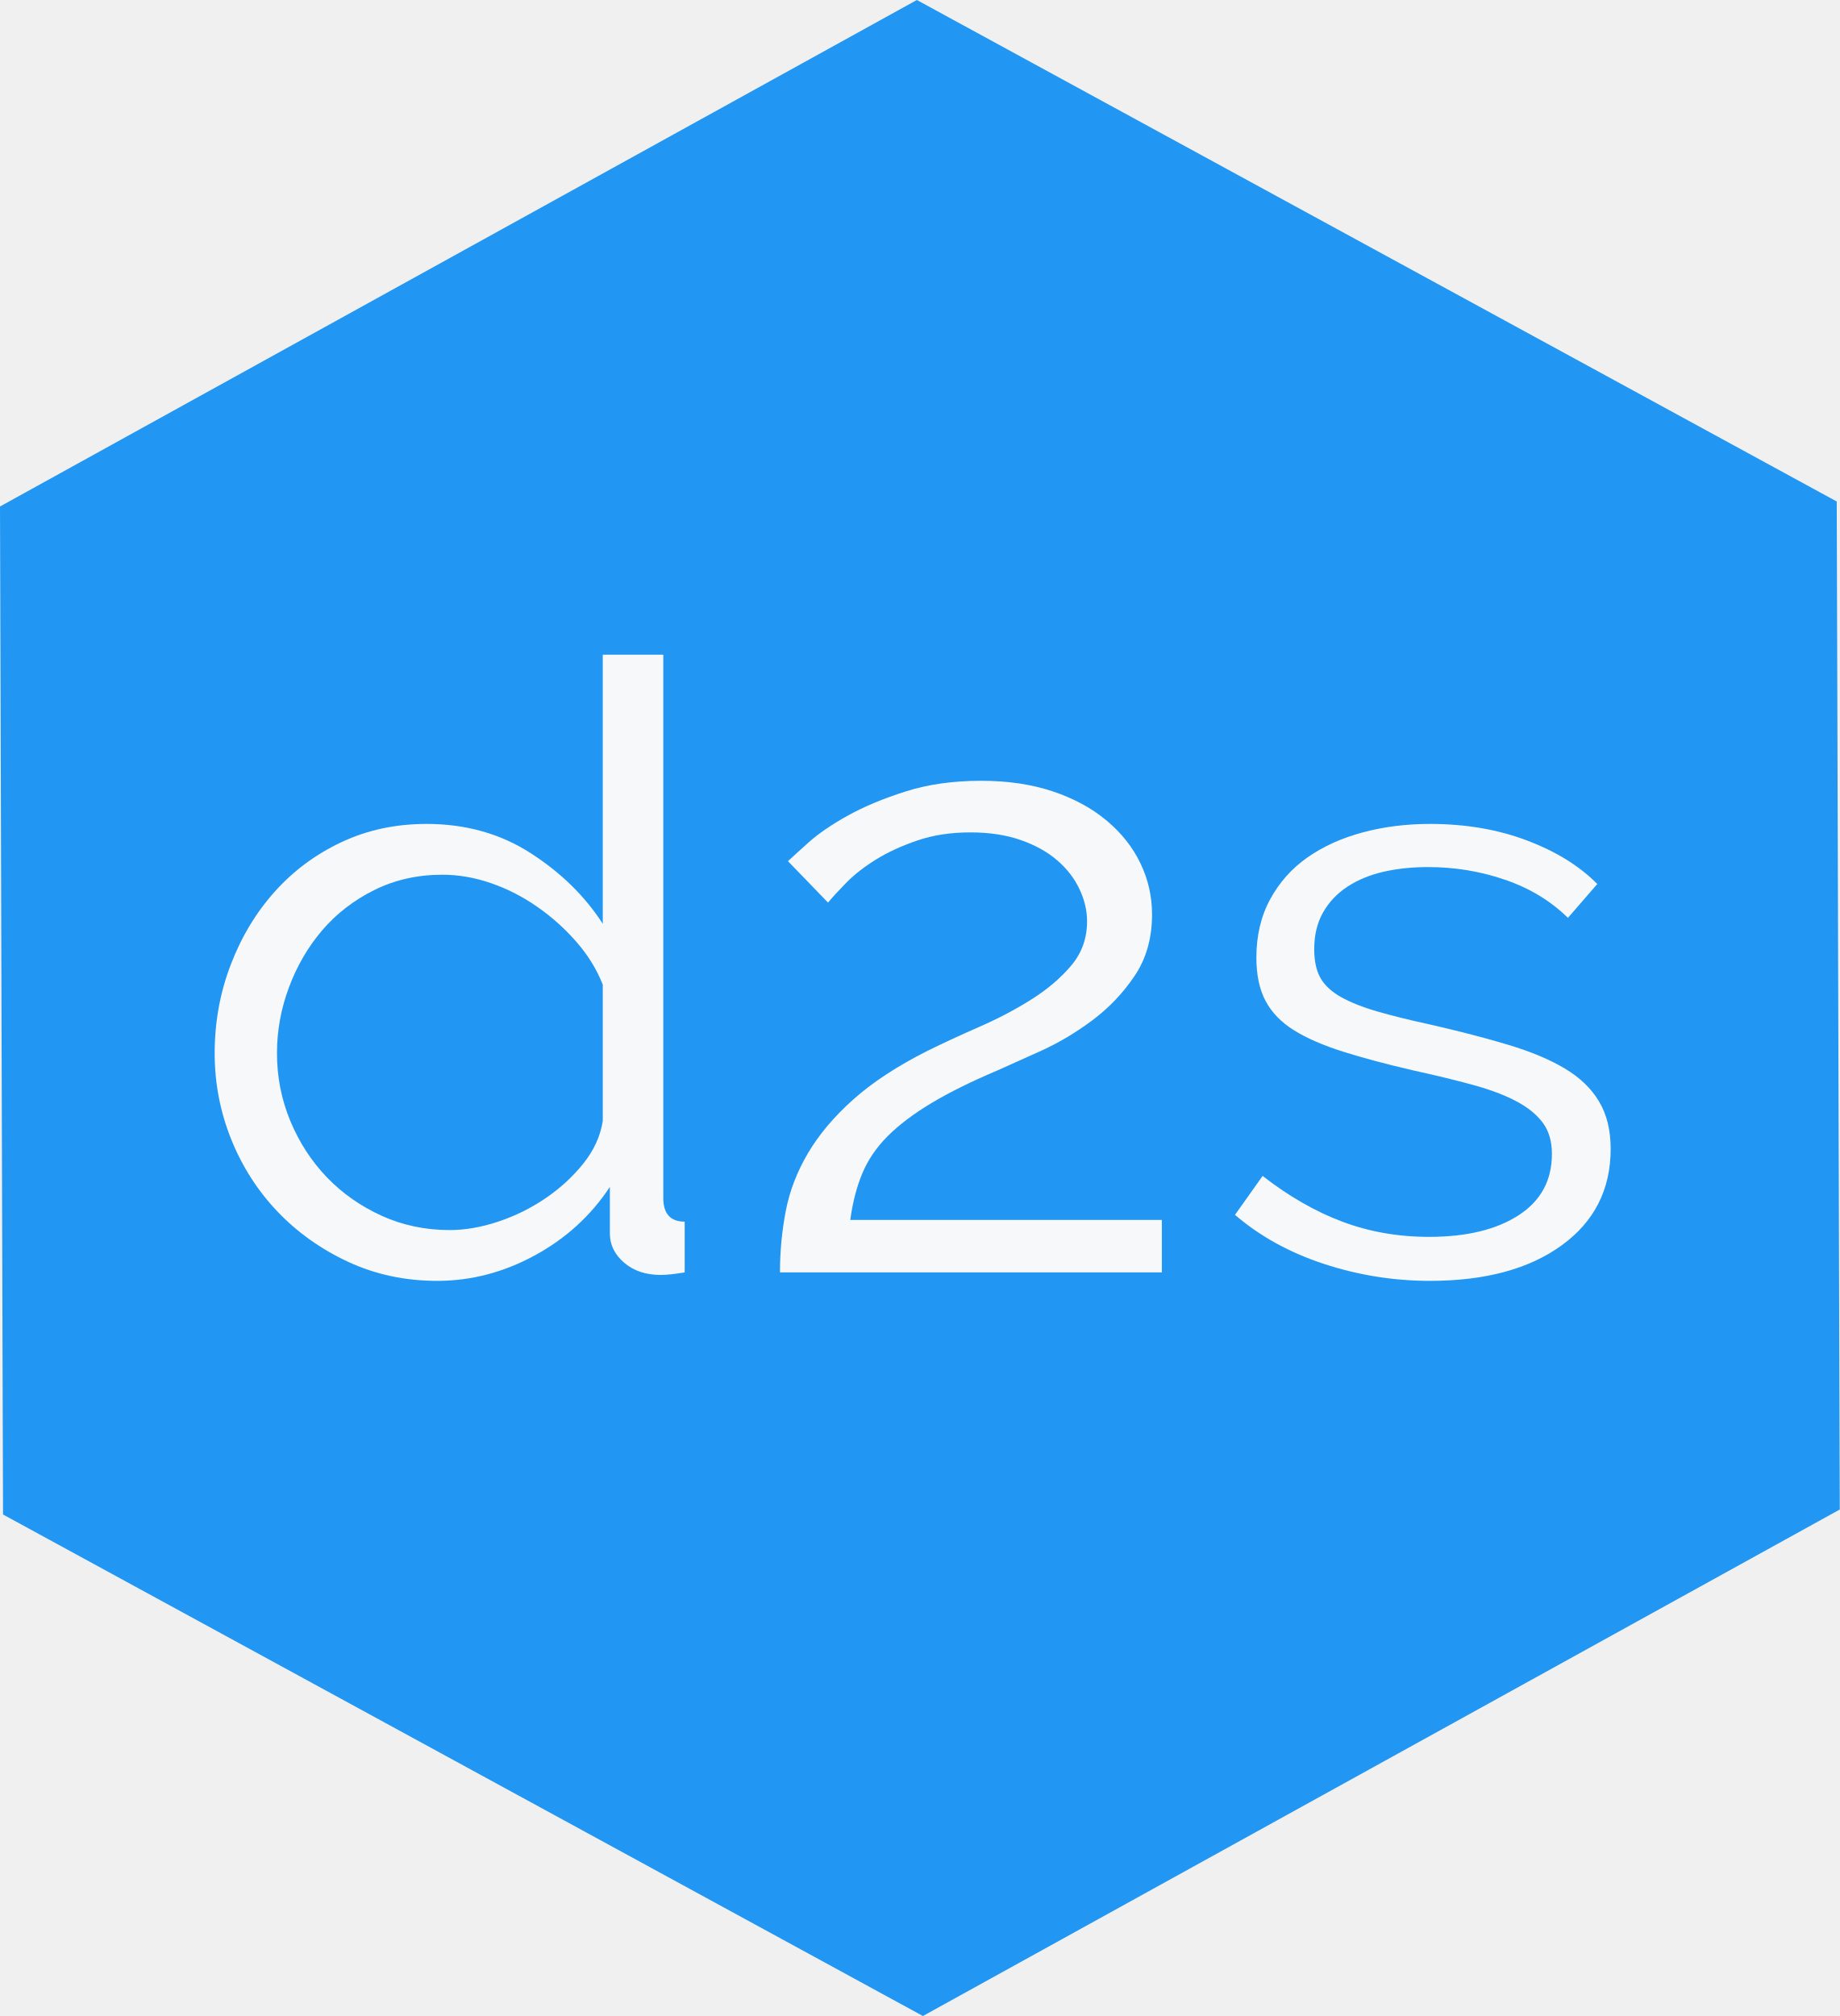
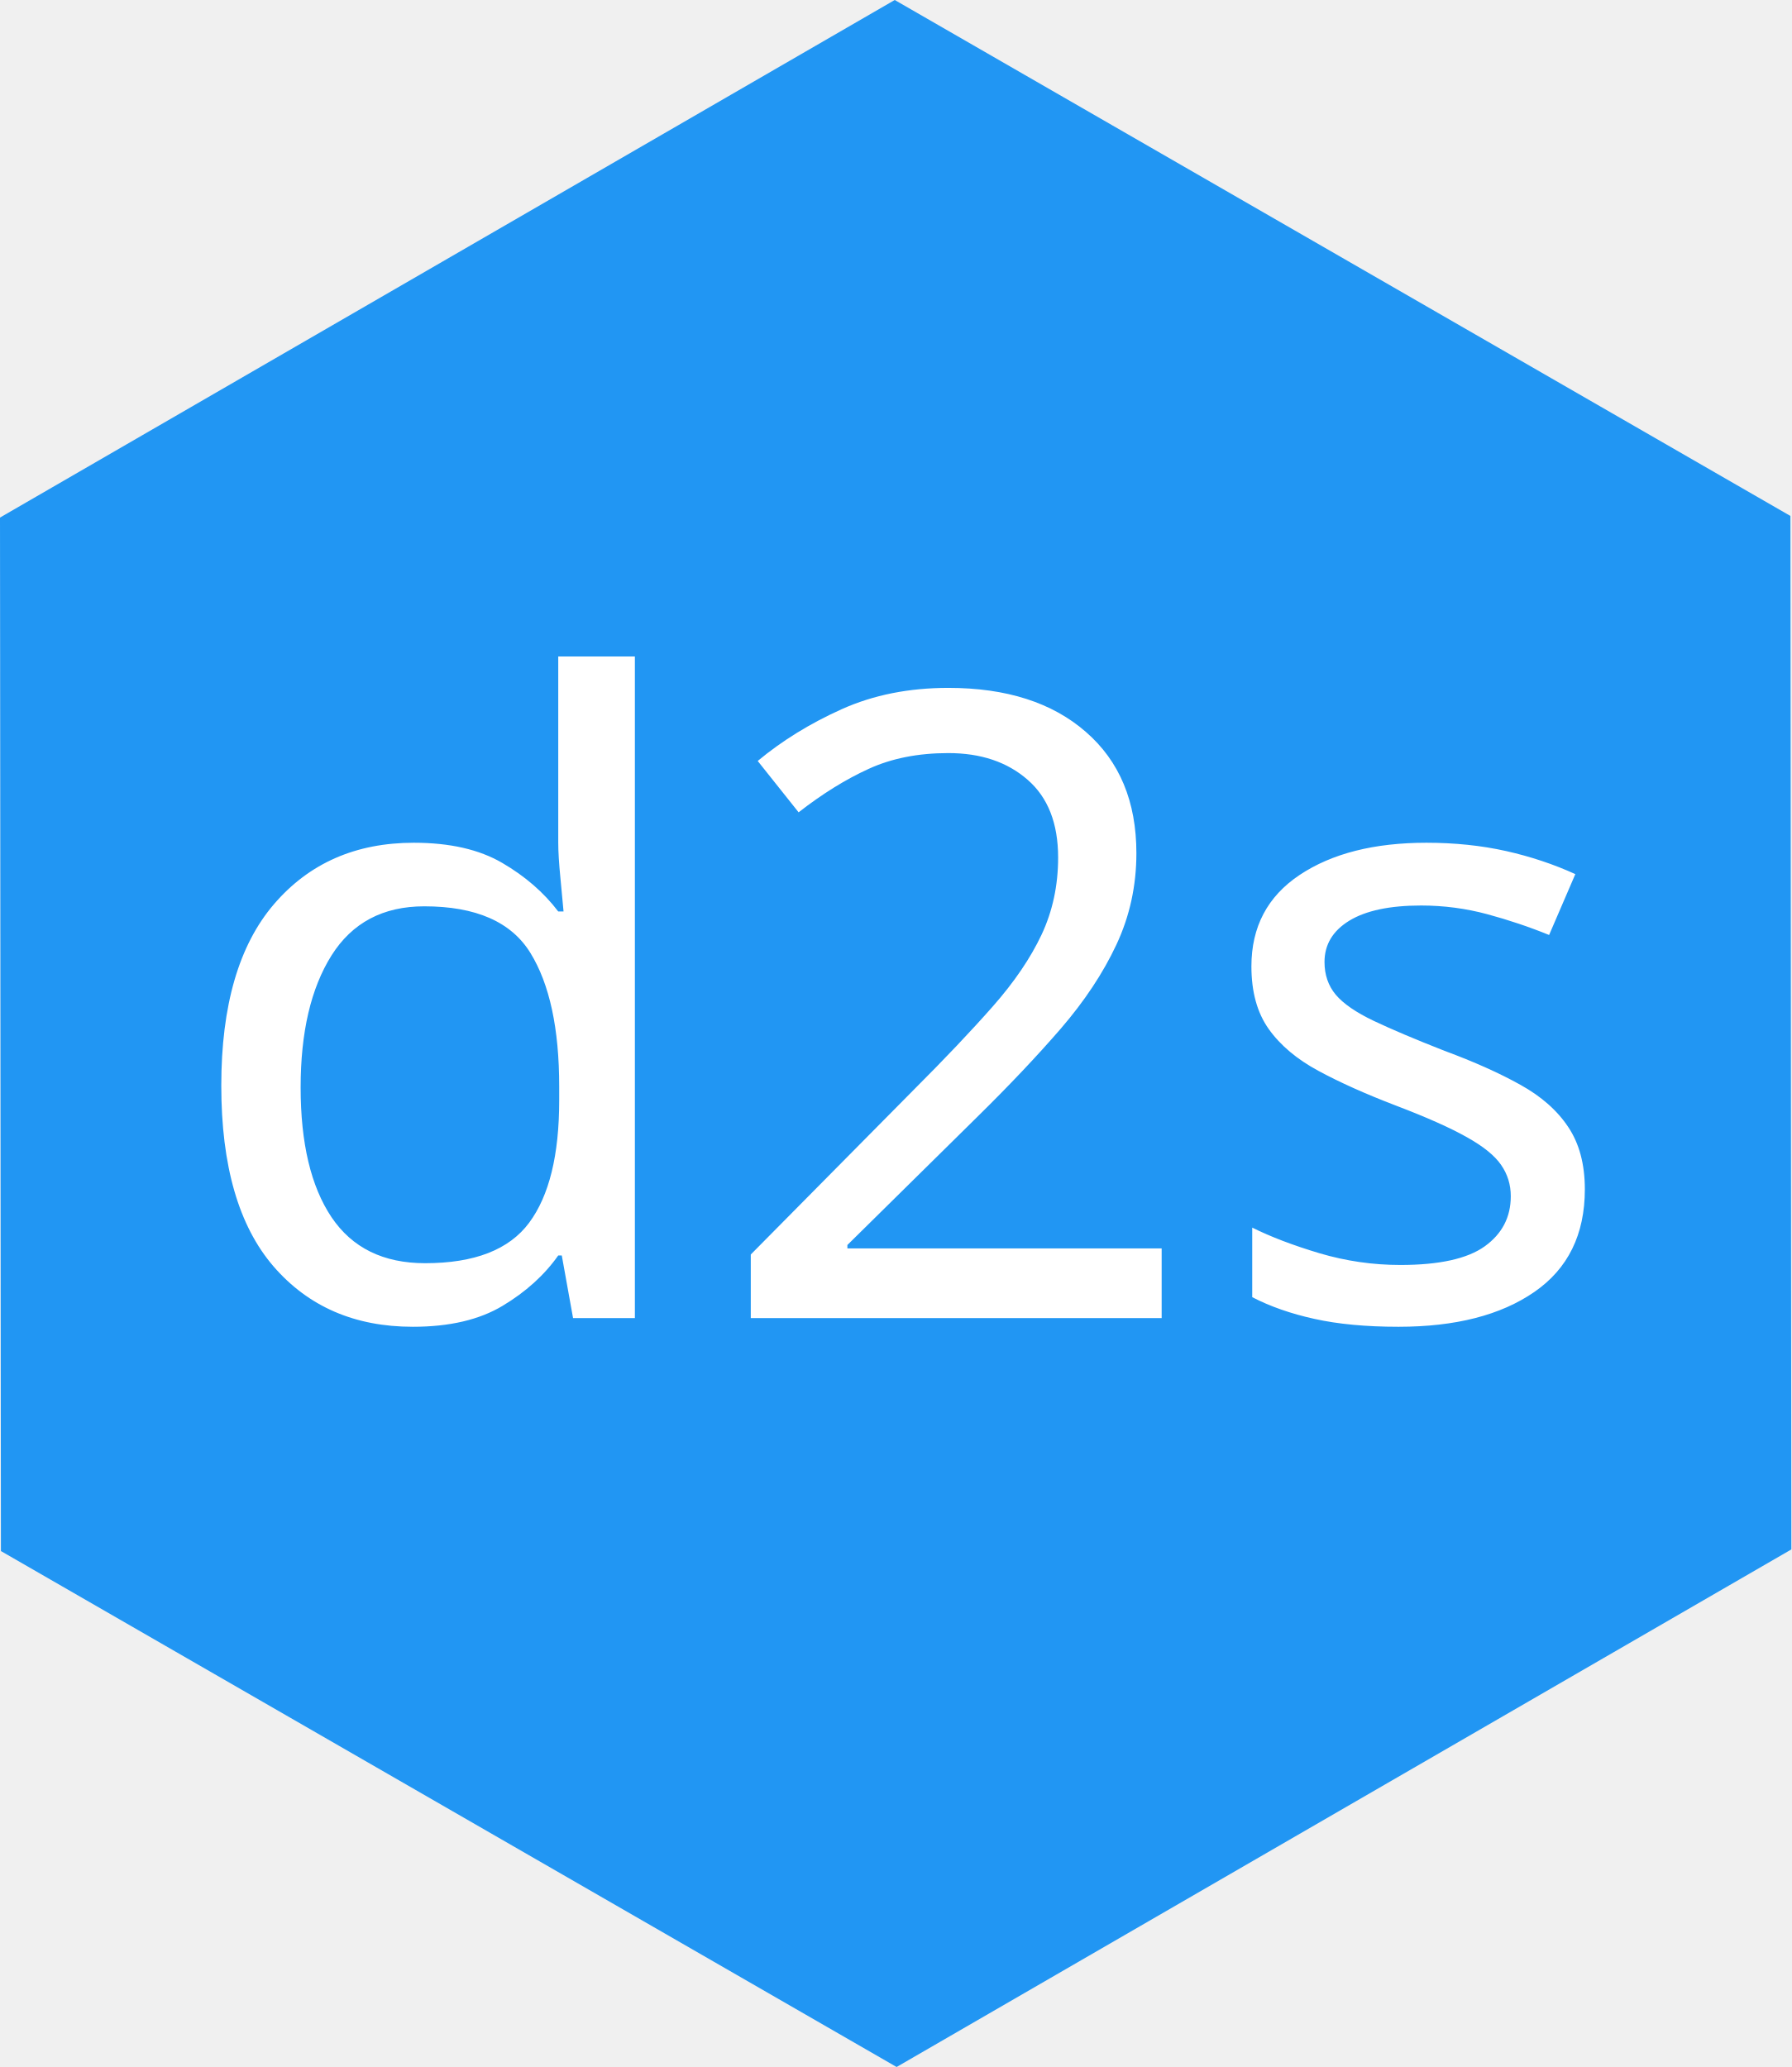
- <svg xmlns="http://www.w3.org/2000/svg" xmlns:xlink="http://www.w3.org/1999/xlink" width="567.074pt" height="621.324pt" viewBox="0 0 567.074 621.324" version="1.2" id="svg33">
-   <defs id="defs16">
-     <g id="g14">
-       <symbol overflow="visible" id="glyph0-0" style="overflow:visible">
-         <path style="stroke:none" d="" id="path2" />
-       </symbol>
-       <symbol overflow="visible" id="glyph0-1" style="overflow:visible">
-         <path style="stroke:none" d="m 79.297,2.609 c -9.875,0 -19.023,-1.953 -27.438,-5.859 -8.418,-3.914 -15.688,-9.086 -21.812,-15.516 -6.125,-6.438 -10.883,-13.867 -14.266,-22.297 -3.387,-8.438 -5.078,-17.266 -5.078,-26.484 0,-9.562 1.645,-18.645 4.938,-27.25 3.289,-8.602 7.816,-16.117 13.578,-22.547 5.758,-6.438 12.617,-11.523 20.578,-15.266 7.957,-3.738 16.691,-5.609 26.203,-5.609 12.07,0 22.77,3 32.094,9 9.332,6 16.742,13.262 22.234,21.781 v -82.938 h 18.656 v 167.422 c 0,4.875 2.195,7.312 6.594,7.312 V 0 c -3.117,0.52 -5.59,0.781 -7.422,0.781 -4.574,0 -8.324,-1.258 -11.25,-3.781 -2.93,-2.52 -4.391,-5.52 -4.391,-9 v -14.344 c -5.844,8.867 -13.57,15.906 -23.172,21.125 C 99.738,0 89.723,2.609 79.297,2.609 Z m 3.844,-15.656 c 4.75,0 9.727,-0.863 14.938,-2.594 5.219,-1.738 10.066,-4.129 14.547,-7.172 4.488,-3.039 8.379,-6.602 11.672,-10.688 3.289,-4.094 5.301,-8.488 6.031,-13.188 v -41.984 c -1.836,-4.688 -4.531,-9.07 -8.094,-13.156 -3.562,-4.094 -7.59,-7.703 -12.078,-10.828 -4.48,-3.133 -9.234,-5.566 -14.266,-7.297 -5.031,-1.738 -10.016,-2.609 -14.953,-2.609 -7.68,0 -14.672,1.57 -20.984,4.703 -6.312,3.125 -11.668,7.25 -16.062,12.375 -4.387,5.125 -7.812,10.996 -10.281,17.609 -2.469,6.605 -3.703,13.383 -3.703,20.328 0,7.305 1.367,14.262 4.109,20.875 2.75,6.605 6.5,12.387 11.25,17.344 4.758,4.949 10.383,8.902 16.875,11.859 6.5,2.949 13.5,4.422 21,4.422 z m 0,0" id="path5" />
-       </symbol>
-       <symbol overflow="visible" id="glyph0-2" style="overflow:visible">
-         <path style="stroke:none" d="m 14,0 c 0,-6.438 0.594,-12.738 1.781,-18.906 1.188,-6.176 3.473,-12.129 6.859,-17.859 3.383,-5.738 8.047,-11.258 13.984,-16.562 5.945,-5.301 13.586,-10.301 22.922,-15 4.938,-2.426 10.285,-4.898 16.047,-7.422 5.758,-2.52 11.109,-5.344 16.047,-8.469 4.938,-3.133 9.004,-6.613 12.203,-10.438 3.207,-3.832 4.812,-8.352 4.812,-13.562 0,-3.301 -0.781,-6.602 -2.344,-9.906 -1.555,-3.312 -3.84,-6.27 -6.859,-8.875 -3.012,-2.602 -6.762,-4.688 -11.25,-6.25 -4.48,-1.57 -9.648,-2.359 -15.5,-2.359 -6.031,0 -11.477,0.828 -16.328,2.484 -4.844,1.648 -9.094,3.602 -12.75,5.859 -3.656,2.262 -6.719,4.652 -9.188,7.172 -2.469,2.523 -4.344,4.562 -5.625,6.125 l -12.344,-12.766 c 1.094,-1.039 3.191,-2.953 6.297,-5.734 3.113,-2.789 7.188,-5.578 12.219,-8.359 5.031,-2.781 10.973,-5.254 17.828,-7.422 6.863,-2.176 14.594,-3.266 23.188,-3.266 8.227,0 15.586,1.09 22.078,3.266 6.5,2.168 12.035,5.168 16.609,9 4.57,3.824 8.047,8.215 10.422,13.172 2.383,4.949 3.578,10.203 3.578,15.766 0,7.305 -1.789,13.605 -5.359,18.906 -3.562,5.305 -7.906,9.871 -13.031,13.703 -5.125,3.824 -10.387,6.953 -15.781,9.391 -5.398,2.43 -9.828,4.422 -13.297,5.984 -8.23,3.48 -15.09,6.871 -20.578,10.172 -5.492,3.305 -9.977,6.695 -13.453,10.172 -3.469,3.48 -6.074,7.309 -7.812,11.484 -1.742,4.168 -2.977,8.945 -3.703,14.328 H 131.703 V 0 Z m 0,0" id="path8" />
-       </symbol>
-       <symbol overflow="visible" id="glyph0-3" style="overflow:visible">
-         <path style="stroke:none" d="m 68.047,2.609 c -11.156,0 -22.043,-1.742 -32.656,-5.219 -10.605,-3.477 -19.75,-8.52 -27.438,-15.125 l 8.516,-12 c 8.039,6.262 16.223,10.961 24.547,14.094 8.32,3.125 17.238,4.688 26.75,4.688 11.531,0 20.723,-2.211 27.578,-6.641 6.863,-4.438 10.297,-10.742 10.297,-18.922 0,-3.82 -0.918,-6.992 -2.75,-9.516 -1.836,-2.52 -4.531,-4.734 -8.094,-6.641 -3.562,-1.914 -8.043,-3.613 -13.438,-5.094 -5.398,-1.477 -11.664,-3 -18.797,-4.562 -8.242,-1.914 -15.375,-3.828 -21.406,-5.734 -6.031,-1.914 -11.016,-4.086 -14.953,-6.516 -3.938,-2.438 -6.867,-5.438 -8.781,-9 -1.918,-3.562 -2.875,-8.039 -2.875,-13.438 0,-6.781 1.414,-12.773 4.25,-17.984 2.832,-5.219 6.672,-9.52 11.516,-12.906 4.852,-3.395 10.523,-5.961 17.016,-7.703 6.488,-1.738 13.395,-2.609 20.719,-2.609 10.969,0 20.93,1.699 29.891,5.094 8.969,3.387 16.195,7.859 21.688,13.422 l -9.047,10.438 c -5.312,-5.219 -11.766,-9.129 -19.359,-11.734 -7.586,-2.613 -15.492,-3.922 -23.719,-3.922 -4.938,0 -9.512,0.48 -13.719,1.438 -4.211,0.961 -7.918,2.484 -11.125,4.578 -3.199,2.086 -5.715,4.734 -7.547,7.953 -1.824,3.211 -2.734,6.984 -2.734,11.328 0,3.656 0.641,6.617 1.922,8.875 1.281,2.262 3.383,4.219 6.312,5.875 2.926,1.648 6.629,3.121 11.109,4.422 4.477,1.305 9.922,2.652 16.328,4.047 9.145,2.086 17.191,4.172 24.141,6.266 6.945,2.086 12.754,4.516 17.422,7.297 4.664,2.781 8.188,6.172 10.562,10.172 2.383,3.992 3.578,8.855 3.578,14.594 0,12.523 -5.031,22.434 -15.094,29.734 C 98.594,-1.039 85.055,2.609 68.047,2.609 Z m 0,0" id="path11" />
-       </symbol>
-     </g>
-   </defs>
-   <g id="surface69091" transform="translate(-14.6875,-93.32031)">
-     <path style="fill:#2196f3;fill-opacity:1;fill-rule:nonzero;stroke:none" d="M 581.762,558.543 299.16,714.645 15.621,560.082 14.688,249.418 297.289,93.32 580.824,247.879 Z m 0,0" id="path18" />
-     <g style="fill:#fafafa;fill-opacity:0.98" id="g22">
-       <use xlink:href="#glyph0-1" x="70.152" y="485.469" id="use20" width="100%" height="100%" />
-     </g>
-     <g style="fill:#fafafa;fill-opacity:0.98" id="g26">
-       <use xlink:href="#glyph0-2" x="241.099" y="485.469" id="use24" width="100%" height="100%" />
-     </g>
-     <g style="fill:#fafafa;fill-opacity:0.98" id="g30">
-       <use xlink:href="#glyph0-3" x="387.395" y="485.469" id="use28" width="100%" height="100%" />
-     </g>
+ <svg xmlns="http://www.w3.org/2000/svg" width="205.997mm" height="237.741mm" viewBox="0 0 205.997 237.741" version="1.1" id="svg8">
+   <defs id="defs2" />
+   <g id="layer1" transform="translate(-2.608041,-36.57745)">
+     <path style="fill:#2196f3;fill-opacity:1;stroke-width:0.265" id="path826" d="M 208.605,214.79 105.714,274.318 2.715,214.976 2.608,96.106 105.499,36.577 208.498,95.92 Z" />
+     <text xml:space="preserve" style="font-style:normal;font-weight:normal;font-size:100.126px;line-height:1.25;font-family:sans-serif;letter-spacing:0px;word-spacing:0px;fill:#000000;fill-opacity:1;stroke:none;stroke-width:2.503" x="22.553" y="188.18" id="text830">
+       <tspan id="tspan828" x="22.553" y="188.18" style="font-style:normal;font-variant:normal;font-weight:normal;font-stretch:normal;font-family:Raleway;-inkscape-font-specification:Raleway;fill:#ffffff;fill-opacity:1;stroke-width:2.503">d2s</tspan>
+     </text>
  </g>
</svg>
